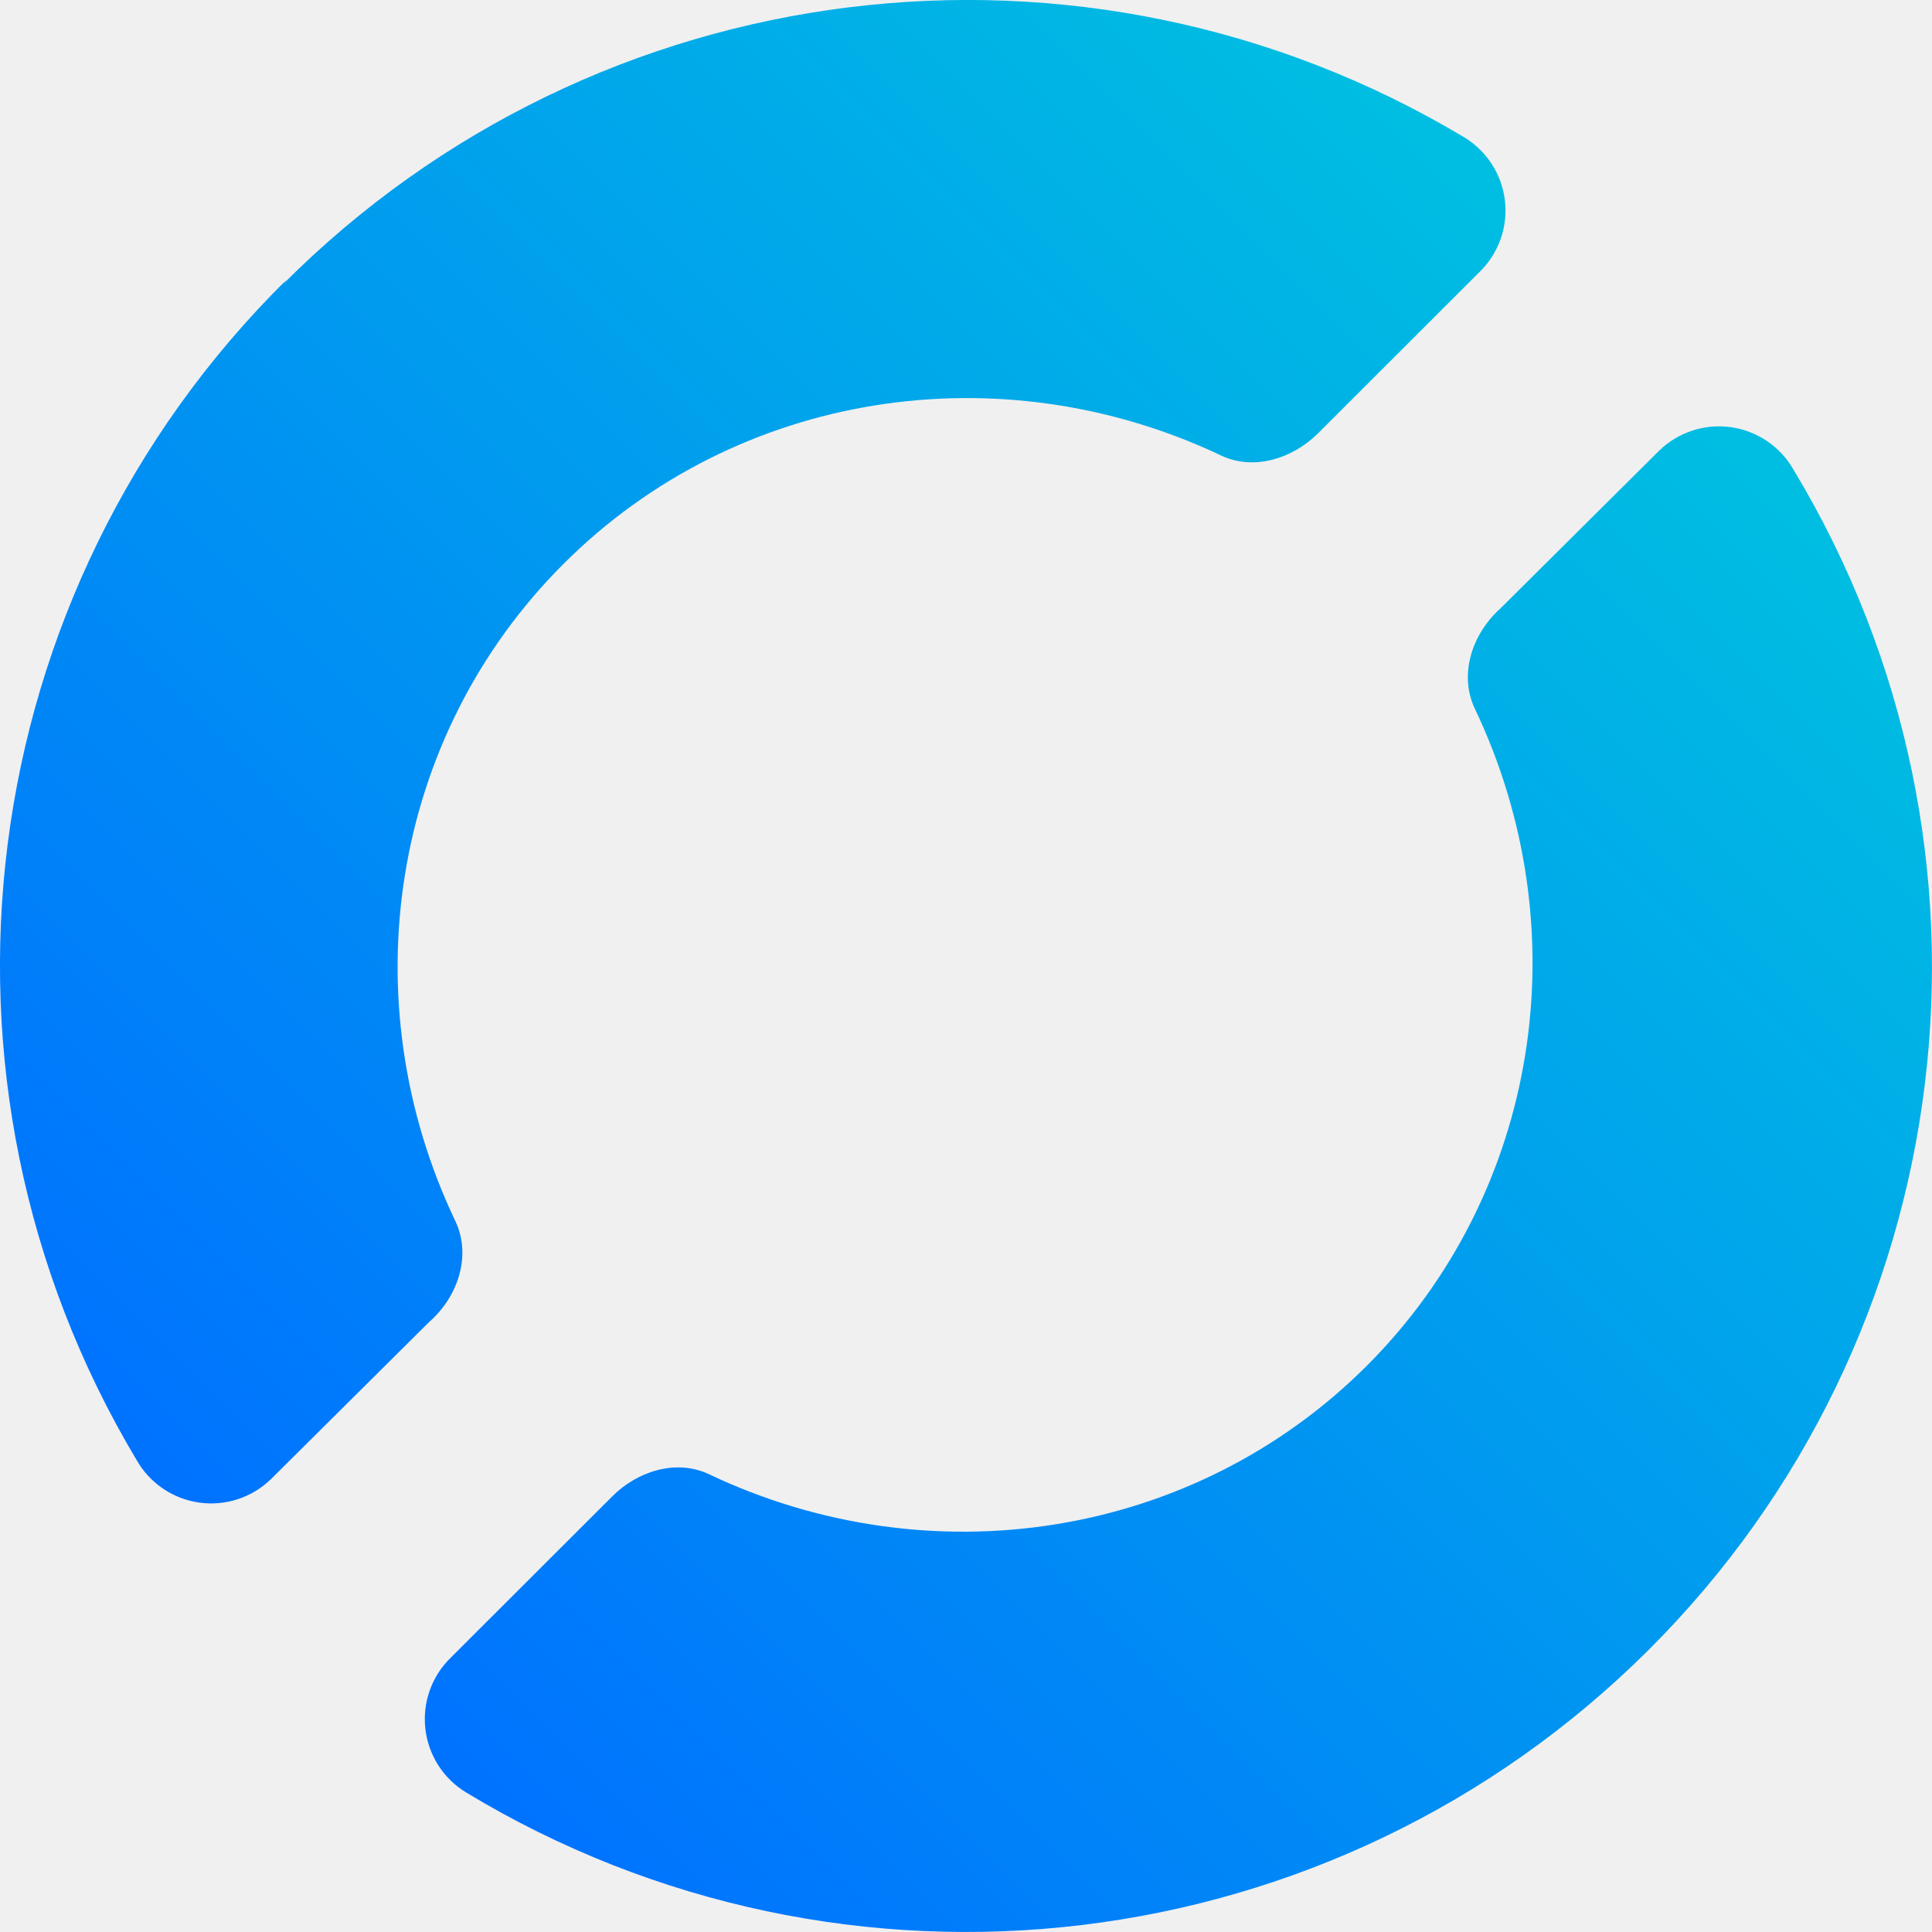
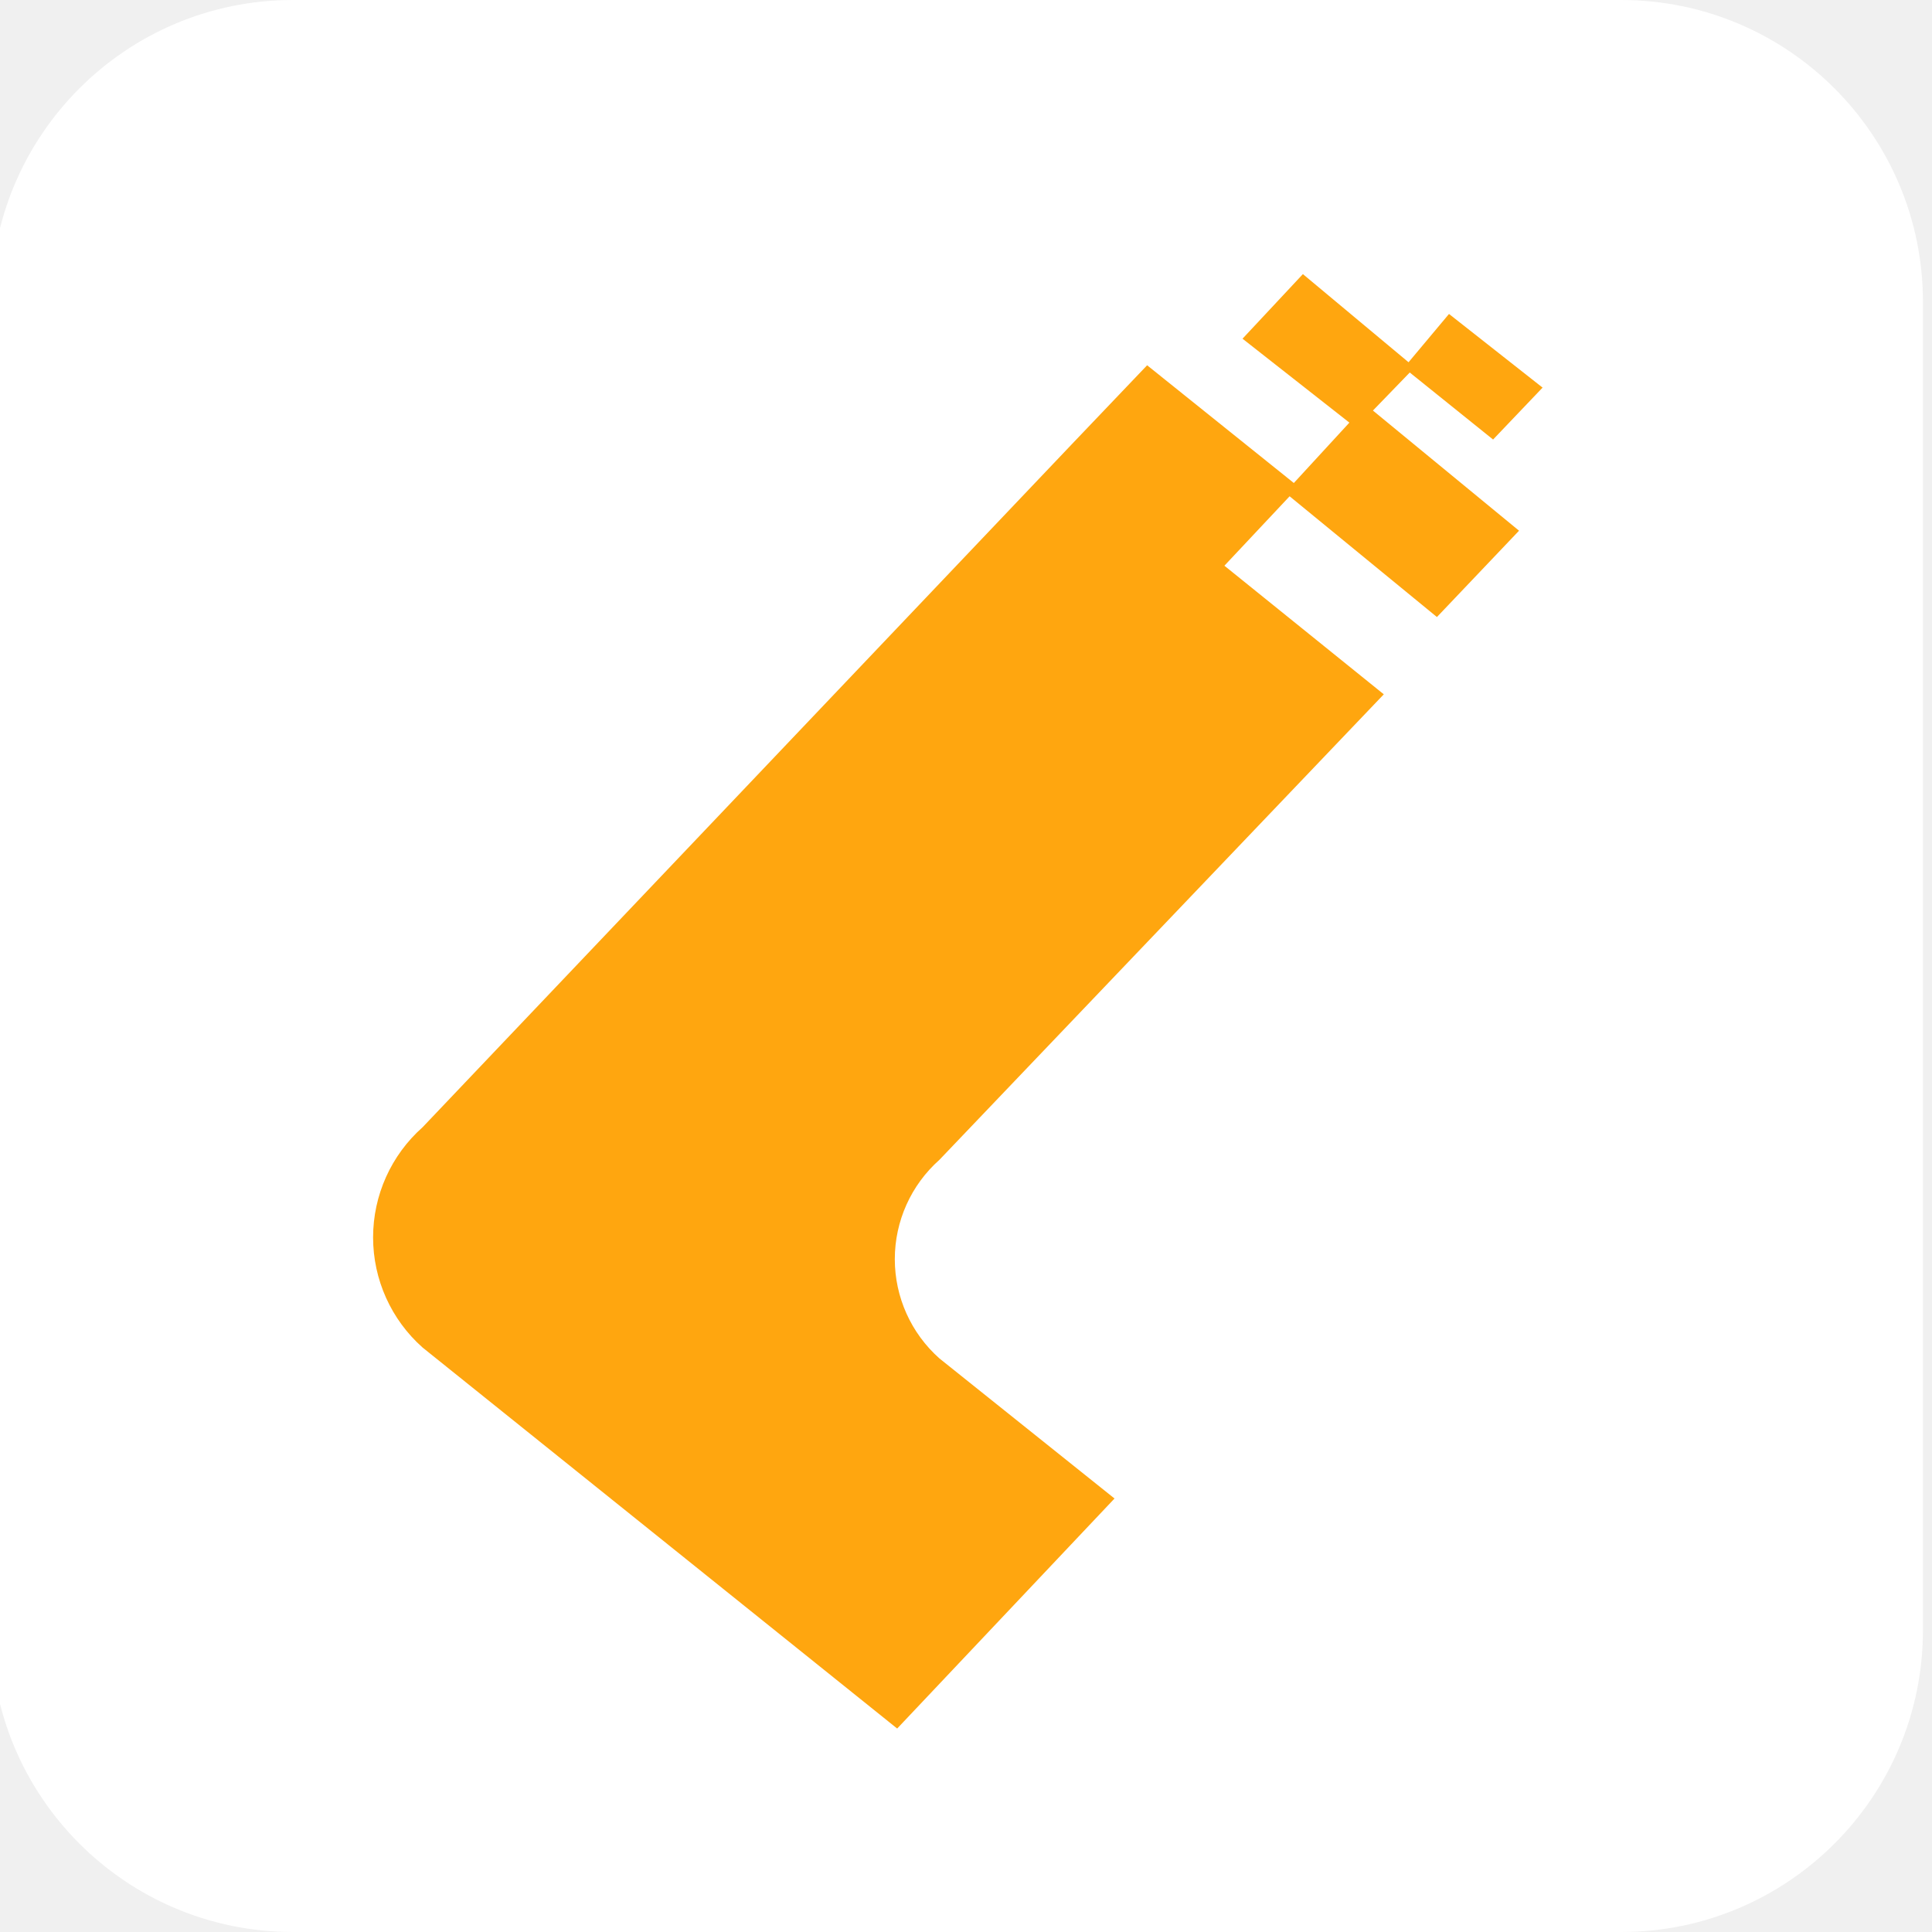
- <svg xmlns="http://www.w3.org/2000/svg" xmlns:xlink="http://www.w3.org/1999/xlink" xml:space="preserve" viewBox="66.993 897.484 26 26">
-   <linearGradient id="a" x1=".148" x2=".845" y1=".851" y2=".154" gradientTransform="matrix(26.301 0 0 26.331 90.674 911.757)" gradientUnits="userSpaceOnUse">
-     <stop offset="0" stop-color="#0071ff" />
-     <stop offset="1" stop-color="#00bfe1" />
-   </linearGradient>
-   <defs>
-     <linearGradient xlink:href="#a" id="b" x1=".148" x2=".845" y1=".851" y2=".154" gradientTransform="matrix(26.00048 0 0 25.99935 66.993 897.485)" gradientUnits="userSpaceOnUse" />
-   </defs>
-   <path fill="url(#b)" d="m89.318 903.552-2.135 2.122c-.376.337-.558.879-.347 1.337 1.422 2.976.882 6.524-1.452 8.856-2.335 2.331-5.887 2.87-8.866 1.449-.439-.197-.954-.03-1.292.312l-2.17 2.167a1.154 1.154 0 0 0 .208 1.81 13.005 13.005 0 0 0 15.91-1.912 12.97 12.97 0 0 0 1.956-15.887 1.154 1.154 0 0 0-1.812-.254zm-18.467-2.305a12.969 12.969 0 0 0-2.02 15.885 1.154 1.154 0 0 0 1.812.254l2.124-2.11c.385-.336.572-.884.359-1.348-1.423-2.976-.884-6.524 1.451-8.856 2.334-2.332 5.887-2.871 8.866-1.45.434.194.942.033 1.281-.3l2.182-2.18a1.152 1.152 0 0 0-.208-1.81 13.009 13.009 0 0 0-15.893 1.973z" />
+ <svg xmlns="http://www.w3.org/2000/svg" id="svg11" viewBox="0 0 32 32">
+   <g id="g763">
+     <g id="g761">
+       <rect id="rect757" x="-0.15" width="32" height="32" rx="5" fill="#fff" />
+     </g>
+   </g>
+   <path d="M18.46,24.82l-2.9-2.32a2.2,2.2,0,0,1,0-3.29l7.36-7.71L20.28,9.37l1.08-1.15,2.44,2,1.36-1.43L22.74,6.8l.61-.63,1.38,1.11.82-.86L24,5.2,23.33,6,21.58,4.54l-1,1.07L22.35,7l-.92,1L19,6.05l-1.24,1.3,0,0L7,18.67a2.44,2.44,0,0,0,0,3.65l7.86,6.31Z" fill="#ffa60f" />
</svg>
